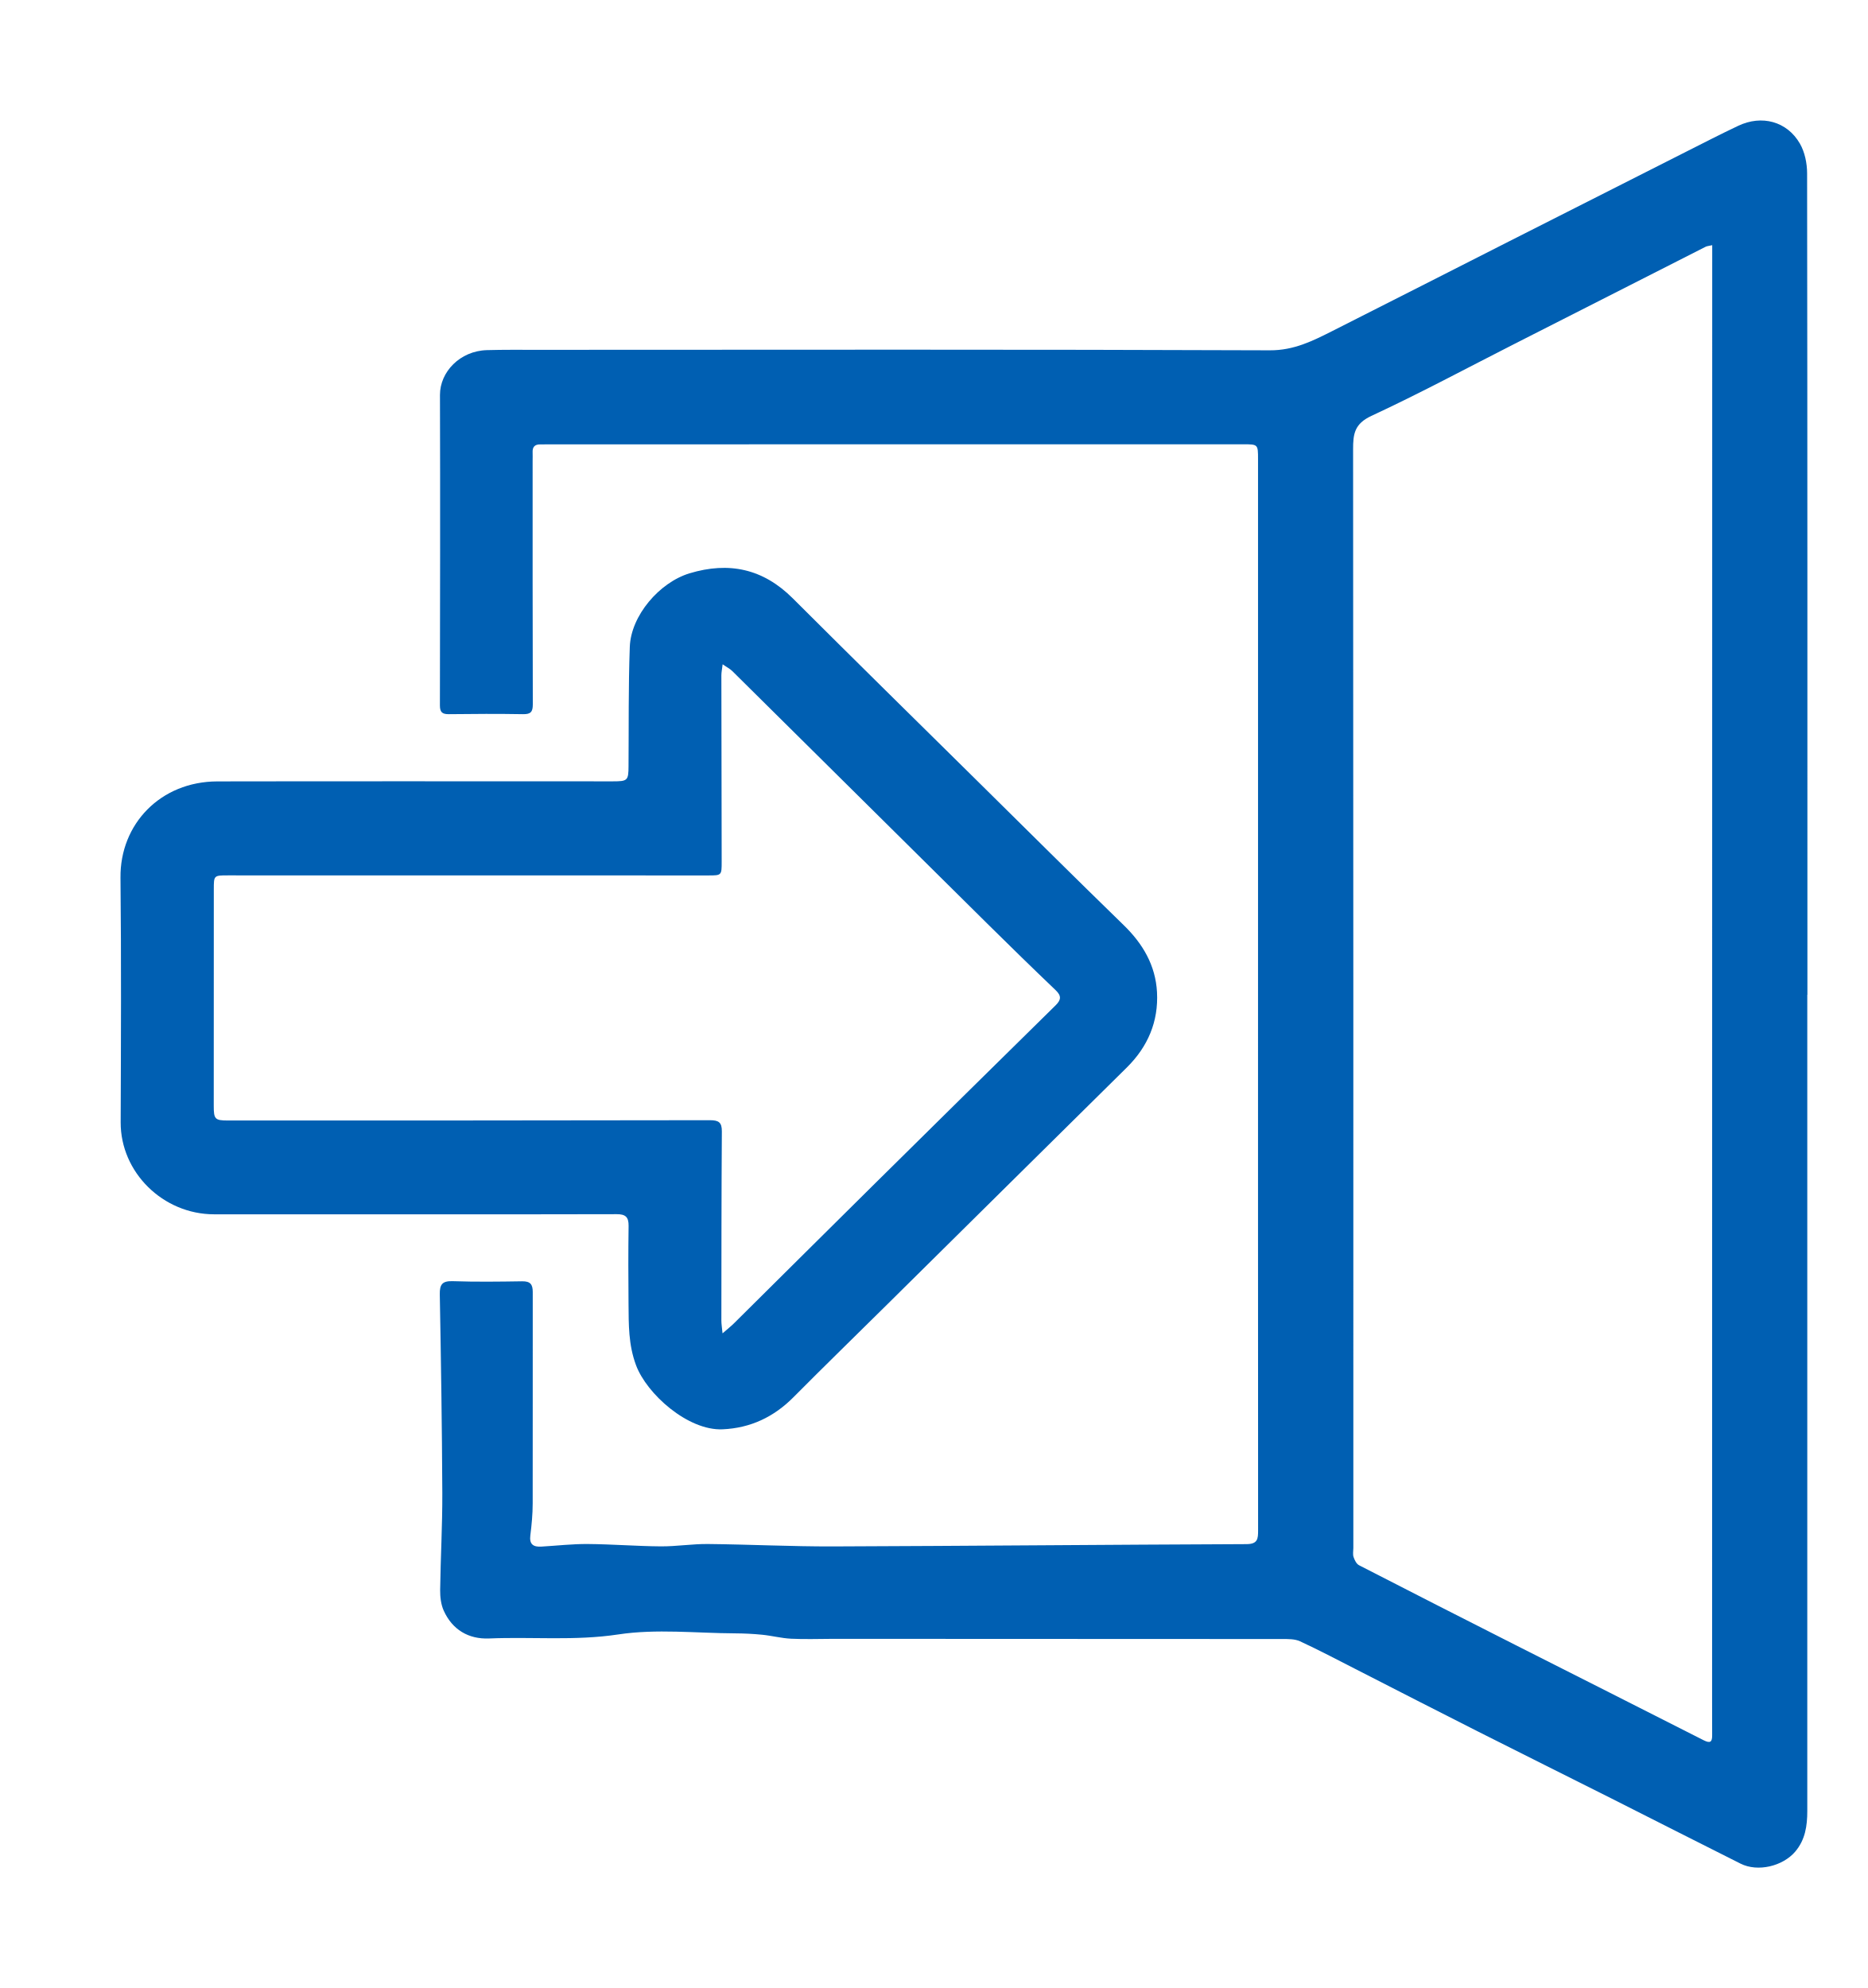
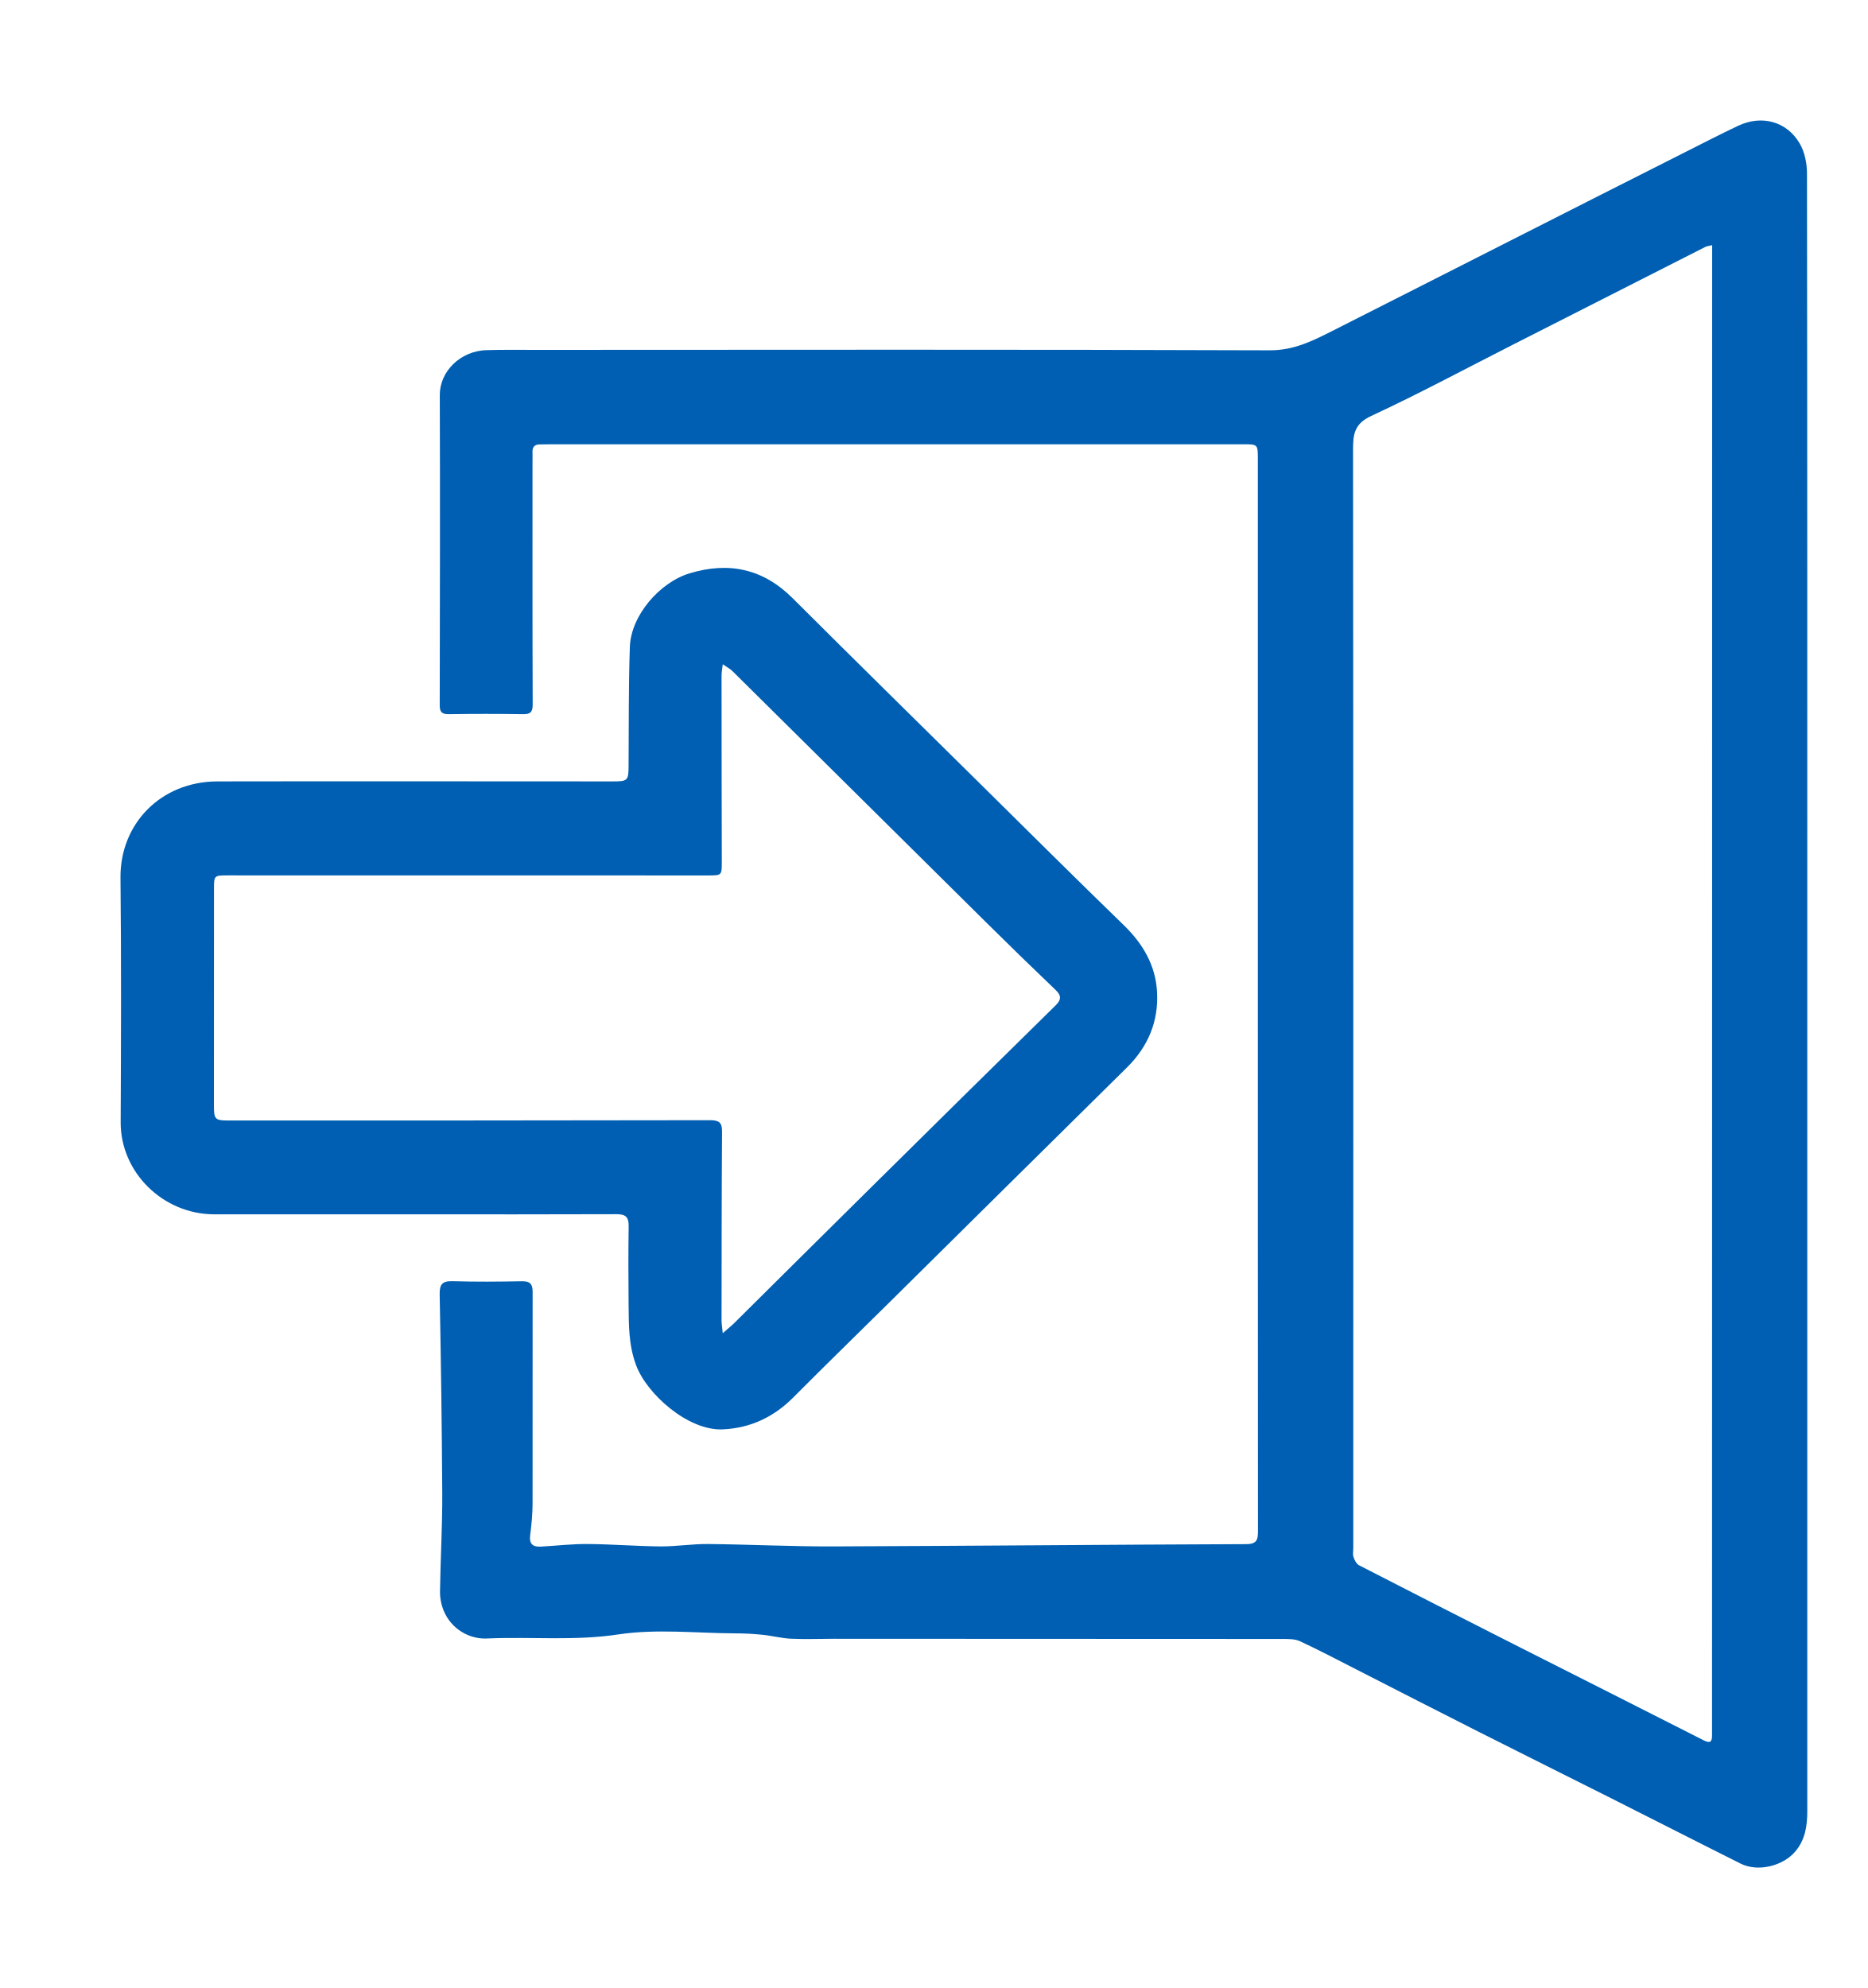
- <svg xmlns="http://www.w3.org/2000/svg" xmlns:xlink="http://www.w3.org/1999/xlink" id="SVGDoc" width="31" height="33" version="1.1" viewBox="0 0 31 33">
+ <svg xmlns="http://www.w3.org/2000/svg" xmlns:xlink="http://www.w3.org/1999/xlink" width="31" height="33" viewBox="0 0 31 33">
  <defs>
-     <path d="M1222.999,285.512c-0,4.517 -0,9.033 0,13.55c0,0.245 -0.033,0.477 -0.2,0.674c-0.207,0.243 -0.621,0.343 -0.907,0.2c-0.72,-0.36 -1.438,-0.727 -2.157,-1.089c-0.735,-0.37 -1.472,-0.735 -2.205,-1.106c-0.68,-0.343 -1.357,-0.692 -2.035,-1.038c-0.304,-0.155 -0.606,-0.315 -0.916,-0.458c-0.086,-0.04 -0.197,-0.038 -0.296,-0.038c-2.481,-0.002 -4.963,-0.002 -7.444,-0.003c-0.236,-0 -0.473,0.01 -0.709,-0.002c-0.16,-0.008 -0.318,-0.05 -0.479,-0.066c-0.15,-0.015 -0.301,-0.022 -0.451,-0.023c-0.647,-0.003 -1.305,-0.078 -1.937,0.018c-0.72,0.109 -1.431,0.037 -2.145,0.067c-0.339,0.014 -0.61,-0.144 -0.753,-0.463c-0.046,-0.102 -0.06,-0.227 -0.059,-0.341c0.007,-0.536 0.038,-1.071 0.036,-1.606c-0.005,-1.101 -0.022,-2.202 -0.042,-3.303c-0.003,-0.169 0.045,-0.224 0.219,-0.218c0.382,0.013 0.765,0.008 1.148,0.002c0.136,-0.002 0.176,0.051 0.176,0.178c-0.002,1.17 0.002,2.339 -0.001,3.509c-0,0.177 -0.017,0.355 -0.039,0.531c-0.019,0.148 0.05,0.194 0.182,0.186c0.257,-0.015 0.515,-0.045 0.772,-0.043c0.404,0.003 0.807,0.036 1.21,0.039c0.262,0.002 0.525,-0.042 0.787,-0.039c0.691,0.007 1.381,0.042 2.071,0.04c2.289,-0.008 4.577,-0.029 6.866,-0.038c0.187,-0.001 0.192,-0.089 0.192,-0.228c-0.002,-3.47 -0.001,-6.94 -0.001,-10.41c0,-2.457 0,-4.914 0,-7.371c0,-0.248 -0,-0.248 -0.249,-0.248c-3.832,0 -7.663,0 -11.495,0.001c-0.056,0 -0.113,0.002 -0.169,0.001c-0.094,-0.002 -0.133,0.044 -0.128,0.135c0.002,0.045 0,0.089 0,0.134c0,1.349 -0.001,2.698 0.003,4.046c0,0.125 -0.034,0.165 -0.162,0.163c-0.411,-0.007 -0.821,-0.005 -1.232,-0c-0.11,0.001 -0.148,-0.034 -0.148,-0.144c0.003,-1.718 0.006,-3.436 0.001,-5.155c-0.001,-0.382 0.332,-0.731 0.778,-0.744c0.281,-0.008 0.563,-0.005 0.844,-0.005c4.051,-0.001 8.102,-0.008 12.153,0.008c0.401,0.002 0.714,-0.157 1.041,-0.322c0.98,-0.494 1.958,-0.994 2.937,-1.49c0.979,-0.496 1.958,-0.992 2.937,-1.487c0.285,-0.144 0.569,-0.29 0.858,-0.427c0.391,-0.186 0.811,-0.076 1.025,0.294c0.082,0.142 0.12,0.329 0.12,0.495c0.006,4.545 0.005,9.089 0.005,13.634zM1221.42,273.07c-0.067,0.015 -0.09,0.016 -0.108,0.026c-1.059,0.538 -2.118,1.076 -3.176,1.614c-0.789,0.401 -1.57,0.821 -2.373,1.194c-0.281,0.131 -0.304,0.301 -0.303,0.558c0.005,6.078 0.004,12.157 0.004,18.235c0,0.05 -0.012,0.105 0.004,0.15c0.017,0.051 0.048,0.114 0.092,0.136c0.861,0.443 1.724,0.882 2.588,1.32c1.044,0.529 2.089,1.054 3.132,1.585c0.113,0.057 0.141,0.024 0.14,-0.085c-0.001,-0.185 -0.001,-0.369 -0.001,-0.554c0.001,-7.97 0.001,-15.94 0.002,-23.91c0,-0.082 0,-0.163 0,-0.268zM1199.846,289.157c-1.097,-0 -2.194,-0 -3.291,-0c-0.85,0 -1.555,-0.697 -1.552,-1.527c0.005,-1.354 0.011,-2.708 -0.003,-4.062c-0.009,-0.888 0.663,-1.595 1.608,-1.597c2.188,-0.004 4.377,-0.001 6.565,-0.001c0.244,0 0.259,-0.013 0.26,-0.253c0.005,-0.66 -0.003,-1.32 0.021,-1.98c0.019,-0.518 0.491,-1.068 0.991,-1.22c0.655,-0.198 1.222,-0.076 1.713,0.414c1.016,1.014 2.039,2.02 3.06,3.028c0.81,0.8 1.617,1.603 2.433,2.397c0.32,0.31 0.53,0.67 0.554,1.113c0.026,0.486 -0.15,0.904 -0.501,1.251c-1.323,1.306 -2.643,2.614 -3.965,3.921c-0.522,0.517 -1.049,1.029 -1.566,1.55c-0.327,0.33 -0.714,0.514 -1.179,0.535c-0.576,0.025 -1.26,-0.588 -1.437,-1.065c-0.127,-0.342 -0.121,-0.675 -0.124,-1.018c-0.004,-0.431 -0.005,-0.862 0.001,-1.293c0.002,-0.146 -0.05,-0.196 -0.197,-0.195c-1.131,0.004 -2.261,0.002 -3.392,0.002zM1204.996,291.131c0.088,-0.077 0.14,-0.117 0.186,-0.163c0.783,-0.776 1.565,-1.555 2.349,-2.33c0.996,-0.985 1.994,-1.969 2.993,-2.952c0.091,-0.09 0.096,-0.156 -0.001,-0.249c-0.381,-0.364 -0.758,-0.732 -1.133,-1.103c-1.411,-1.397 -2.821,-2.796 -4.233,-4.193c-0.039,-0.039 -0.091,-0.064 -0.162,-0.114c-0.01,0.086 -0.021,0.134 -0.021,0.183c0.001,1.03 0.003,2.06 0.005,3.09c0,0.232 0.001,0.232 -0.226,0.232c-2.656,-0 -5.312,-0.001 -7.968,-0.001c-0.235,-0 -0.236,-0 -0.236,0.231c-0,1.198 0,2.396 -0.001,3.593c-0,0.221 0.018,0.245 0.235,0.245c2.667,-0 5.334,-0 8.001,-0.005c0.145,-0 0.199,0.035 0.198,0.186c-0.007,1.047 -0.007,2.093 -0.008,3.14c-0,0.054 0.009,0.107 0.019,0.21z" id="Path-0" />
+     <path d="M1222.999 285.512v13.55c0 .244-.033.477-.2.673-.207.243-.622.343-.907.2-.72-.36-1.437-.727-2.157-1.089-.735-.37-1.471-.735-2.205-1.106-.68-.343-1.357-.692-2.036-1.038-.304-.155-.606-.315-.916-.458-.086-.04-.197-.038-.296-.038l-7.444-.003c-.237 0-.473.01-.71-.001-.16-.008-.318-.05-.478-.066-.15-.015-.3-.023-.451-.023-.647-.003-1.305-.078-1.937.018-.72.109-1.431.037-2.145.066a.746.746 0 0 1-.753-.462.827.827 0 0 1-.06-.34c.008-.536.04-1.072.037-1.607a239.615 239.615 0 0 0-.043-3.303c-.003-.169.046-.224.22-.218.382.012.765.008 1.147.001.136-.002.176.05.176.178-.002 1.17.001 2.34-.001 3.51 0 .177-.018.355-.04.531-.018.148.05.194.182.186.258-.015.515-.045.772-.043.404.003.807.036 1.21.04.263.001.525-.042.787-.04.691.007 1.381.042 2.072.04 2.288-.008 4.577-.03 6.865-.038.187 0 .193-.089.193-.228-.002-3.47-.002-6.94-.002-10.41v-7.37c0-.249 0-.25-.249-.249h-11.495c-.056 0-.113.003-.169.002-.093-.002-.132.044-.127.134.002.045 0 .09 0 .135 0 1.349-.002 2.697.003 4.046 0 .125-.034.166-.162.163a41.08 41.08 0 0 0-1.232 0c-.11.001-.149-.034-.149-.144.003-1.719.007-3.437.001-5.155-.001-.382.332-.731.778-.744.28-.008.562-.004.844-.004 4.05-.001 8.102-.008 12.153.007.401.002.714-.157 1.041-.322.98-.495 1.958-.994 2.938-1.49.978-.497 1.957-.992 2.937-1.487.285-.144.569-.29.858-.427.391-.186.81-.076 1.025.294.082.141.12.329.12.495.006 4.545.005 9.09.005 13.634zm-1.58-12.442c-.066.016-.089.017-.107.026l-3.177 1.614c-.79.401-1.57.821-2.373 1.194-.28.13-.303.301-.303.558.006 6.078.004 12.156.004 18.235 0 .05-.012.105.004.15.017.05.048.114.092.136.86.443 1.724.882 2.587 1.32 1.044.529 2.09 1.054 3.132 1.585.113.057.141.024.14-.085v-.554l.002-23.91v-.269zm-21.573 16.087h-3.29c-.85 0-1.556-.696-1.553-1.527.006-1.354.011-2.708-.003-4.062-.008-.888.664-1.595 1.609-1.597 2.188-.004 4.376 0 6.565 0 .244 0 .258-.013.26-.254.005-.66-.002-1.32.021-1.98.018-.517.49-1.067.991-1.22.655-.198 1.223-.075 1.713.415 1.016 1.014 2.04 2.02 3.06 3.028.81.8 1.617 1.604 2.434 2.397.32.31.53.67.553 1.113.026.486-.15.904-.5 1.25-1.324 1.306-2.644 2.614-3.965 3.921-.523.517-1.05 1.03-1.567 1.55-.327.33-.714.515-1.179.536-.575.025-1.26-.588-1.437-1.066-.127-.342-.12-.675-.124-1.018-.004-.43-.005-.862.001-1.292.002-.146-.05-.196-.197-.196-1.13.004-2.261.003-3.392.002zm5.15 1.974c.088-.077.14-.118.186-.163.784-.777 1.565-1.555 2.35-2.33.996-.986 1.994-1.97 2.993-2.952.09-.09.096-.157 0-.25a89.163 89.163 0 0 1-1.133-1.102c-1.412-1.397-2.821-2.796-4.233-4.193-.039-.039-.09-.064-.162-.114-.01.086-.02.135-.02.183 0 1.03.002 2.06.004 3.09 0 .232 0 .232-.226.232l-7.968-.001c-.235 0-.235 0-.235.231l-.001 3.593c0 .221.017.245.235.245 2.667 0 5.334 0 8-.005.146 0 .2.035.199.186-.007 1.047-.007 2.093-.008 3.14 0 .054.01.107.02.21z" id="a" />
  </defs>
-   <g transform="matrix(1,0,0,1,-1193,-269)">
-     <g>
-       <use xlink:href="#Path-0" fill="#005fb2" fill-opacity="1" />
-     </g>
+   <g transform="translate(-1193 -269)">
+     <use xlink:href="#a" fill="#005fb2" />
  </g>
</svg>
